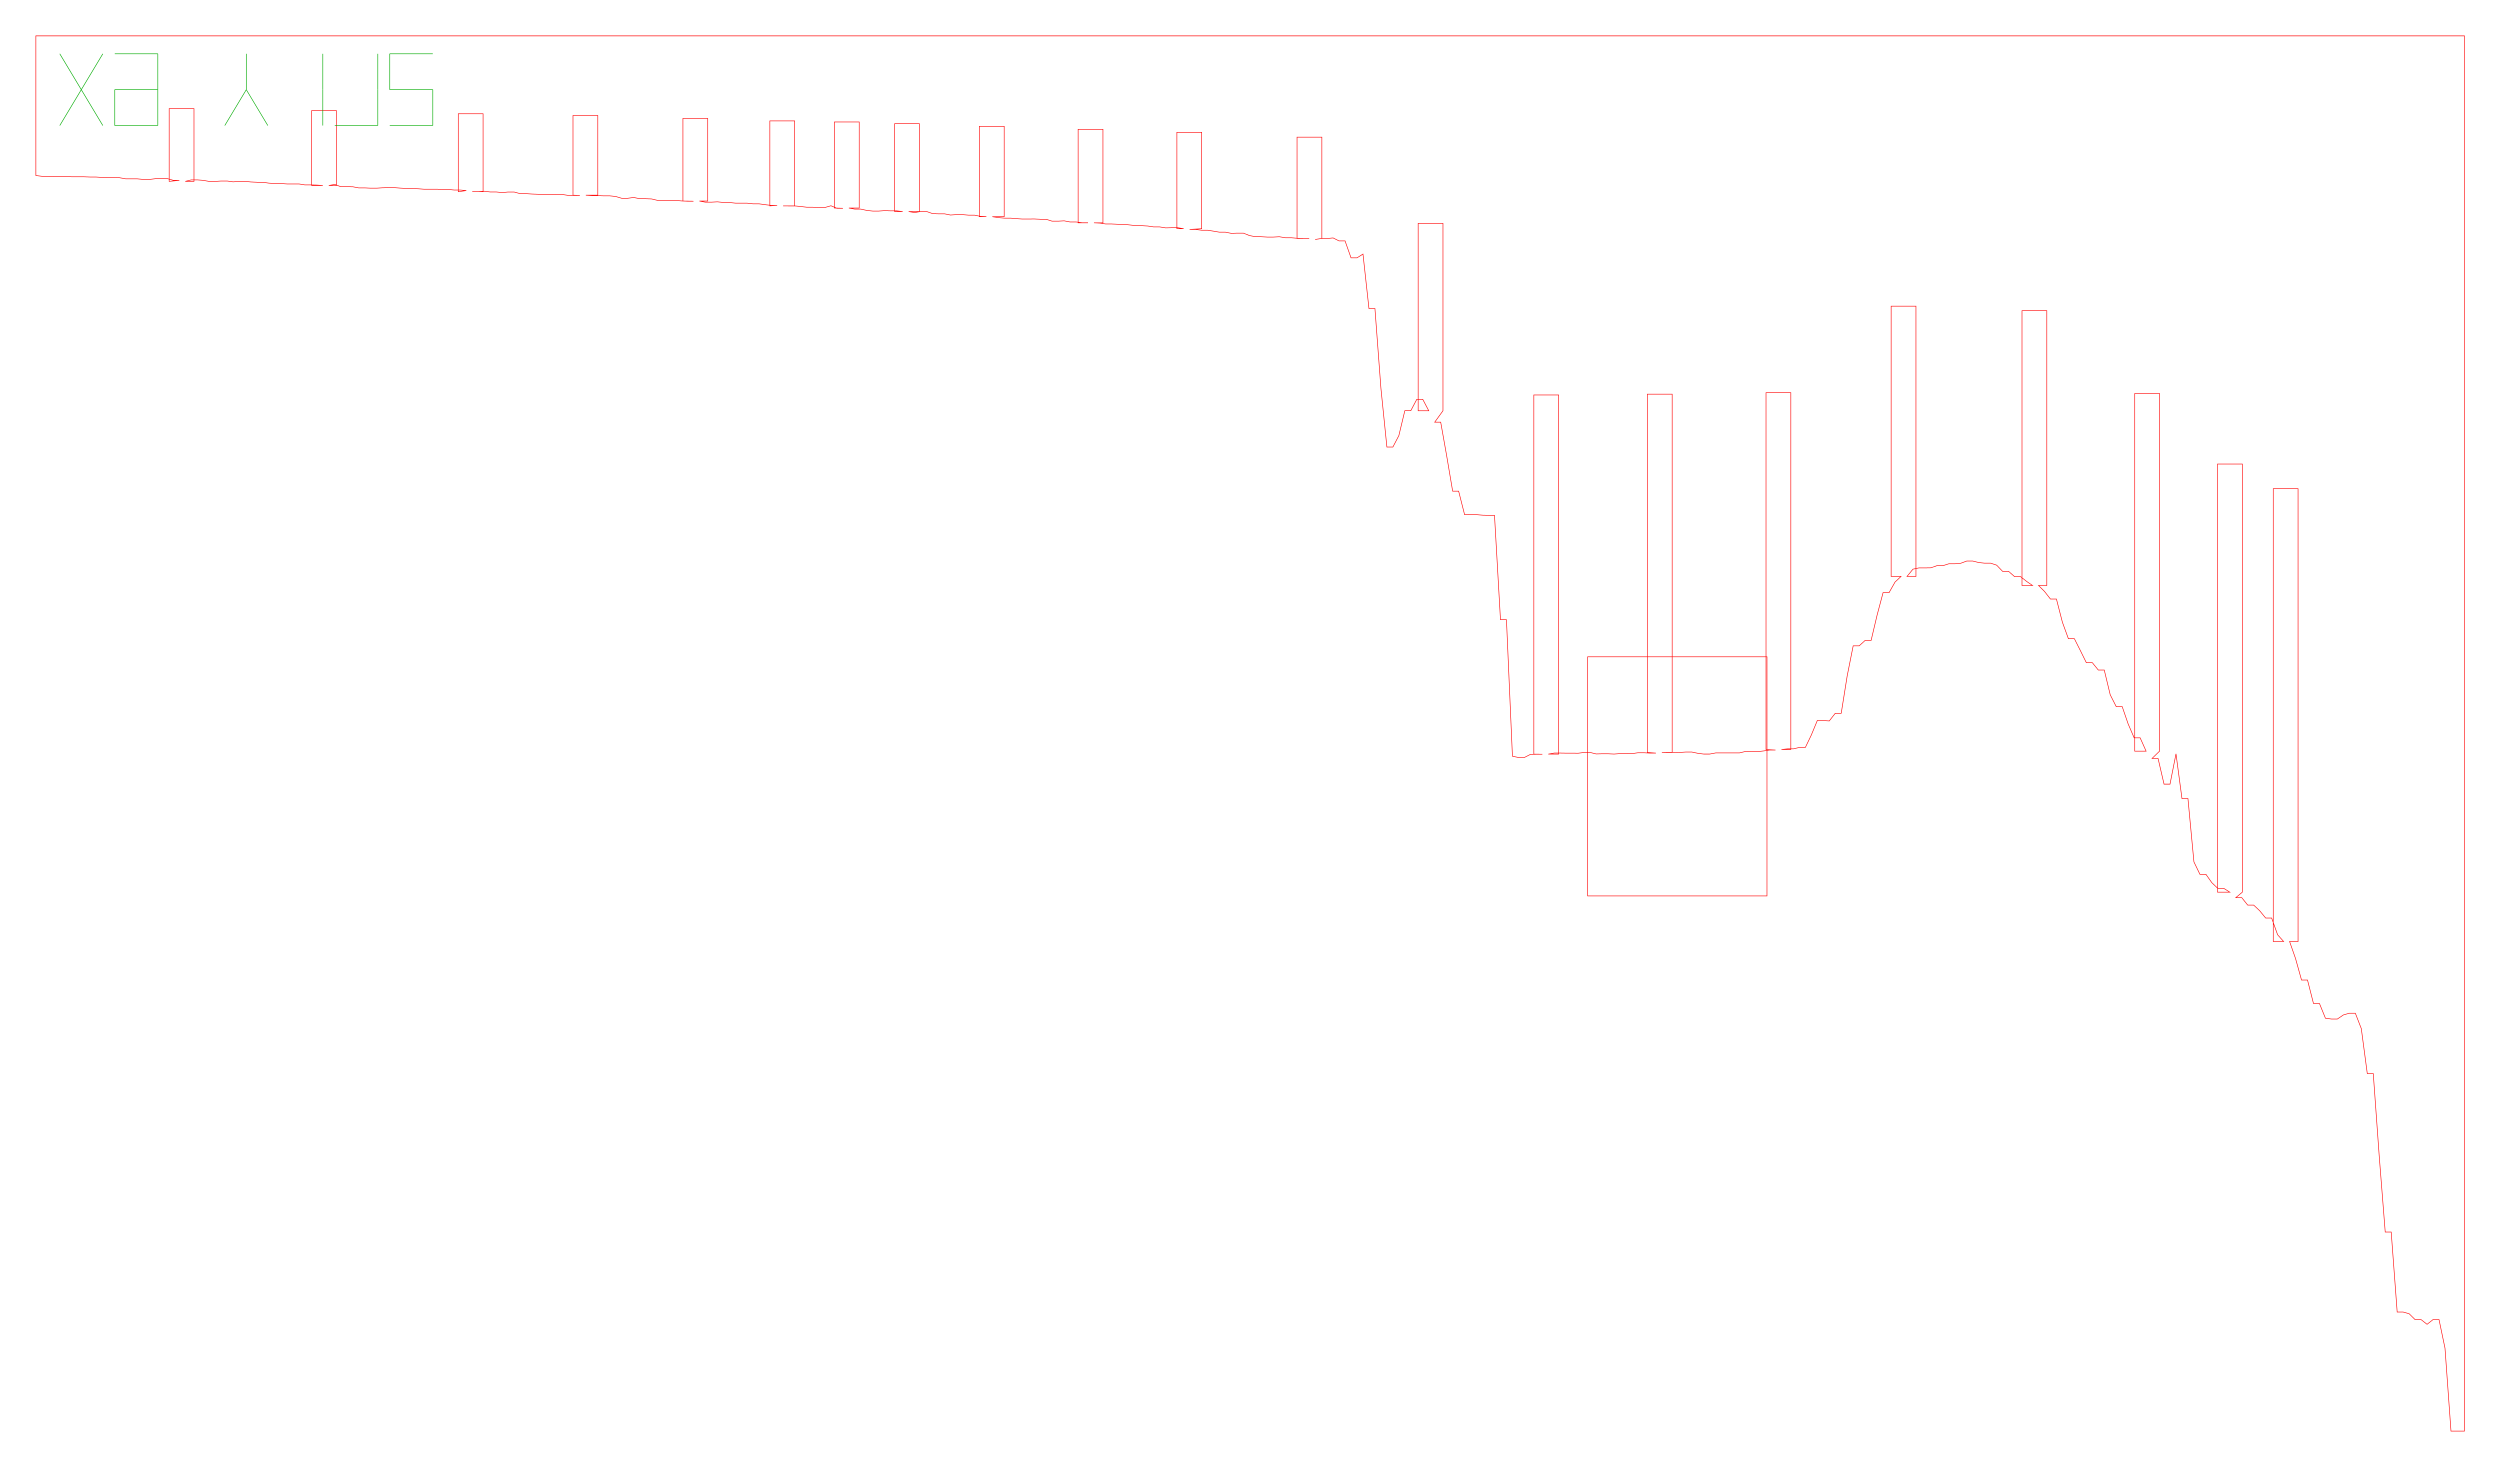
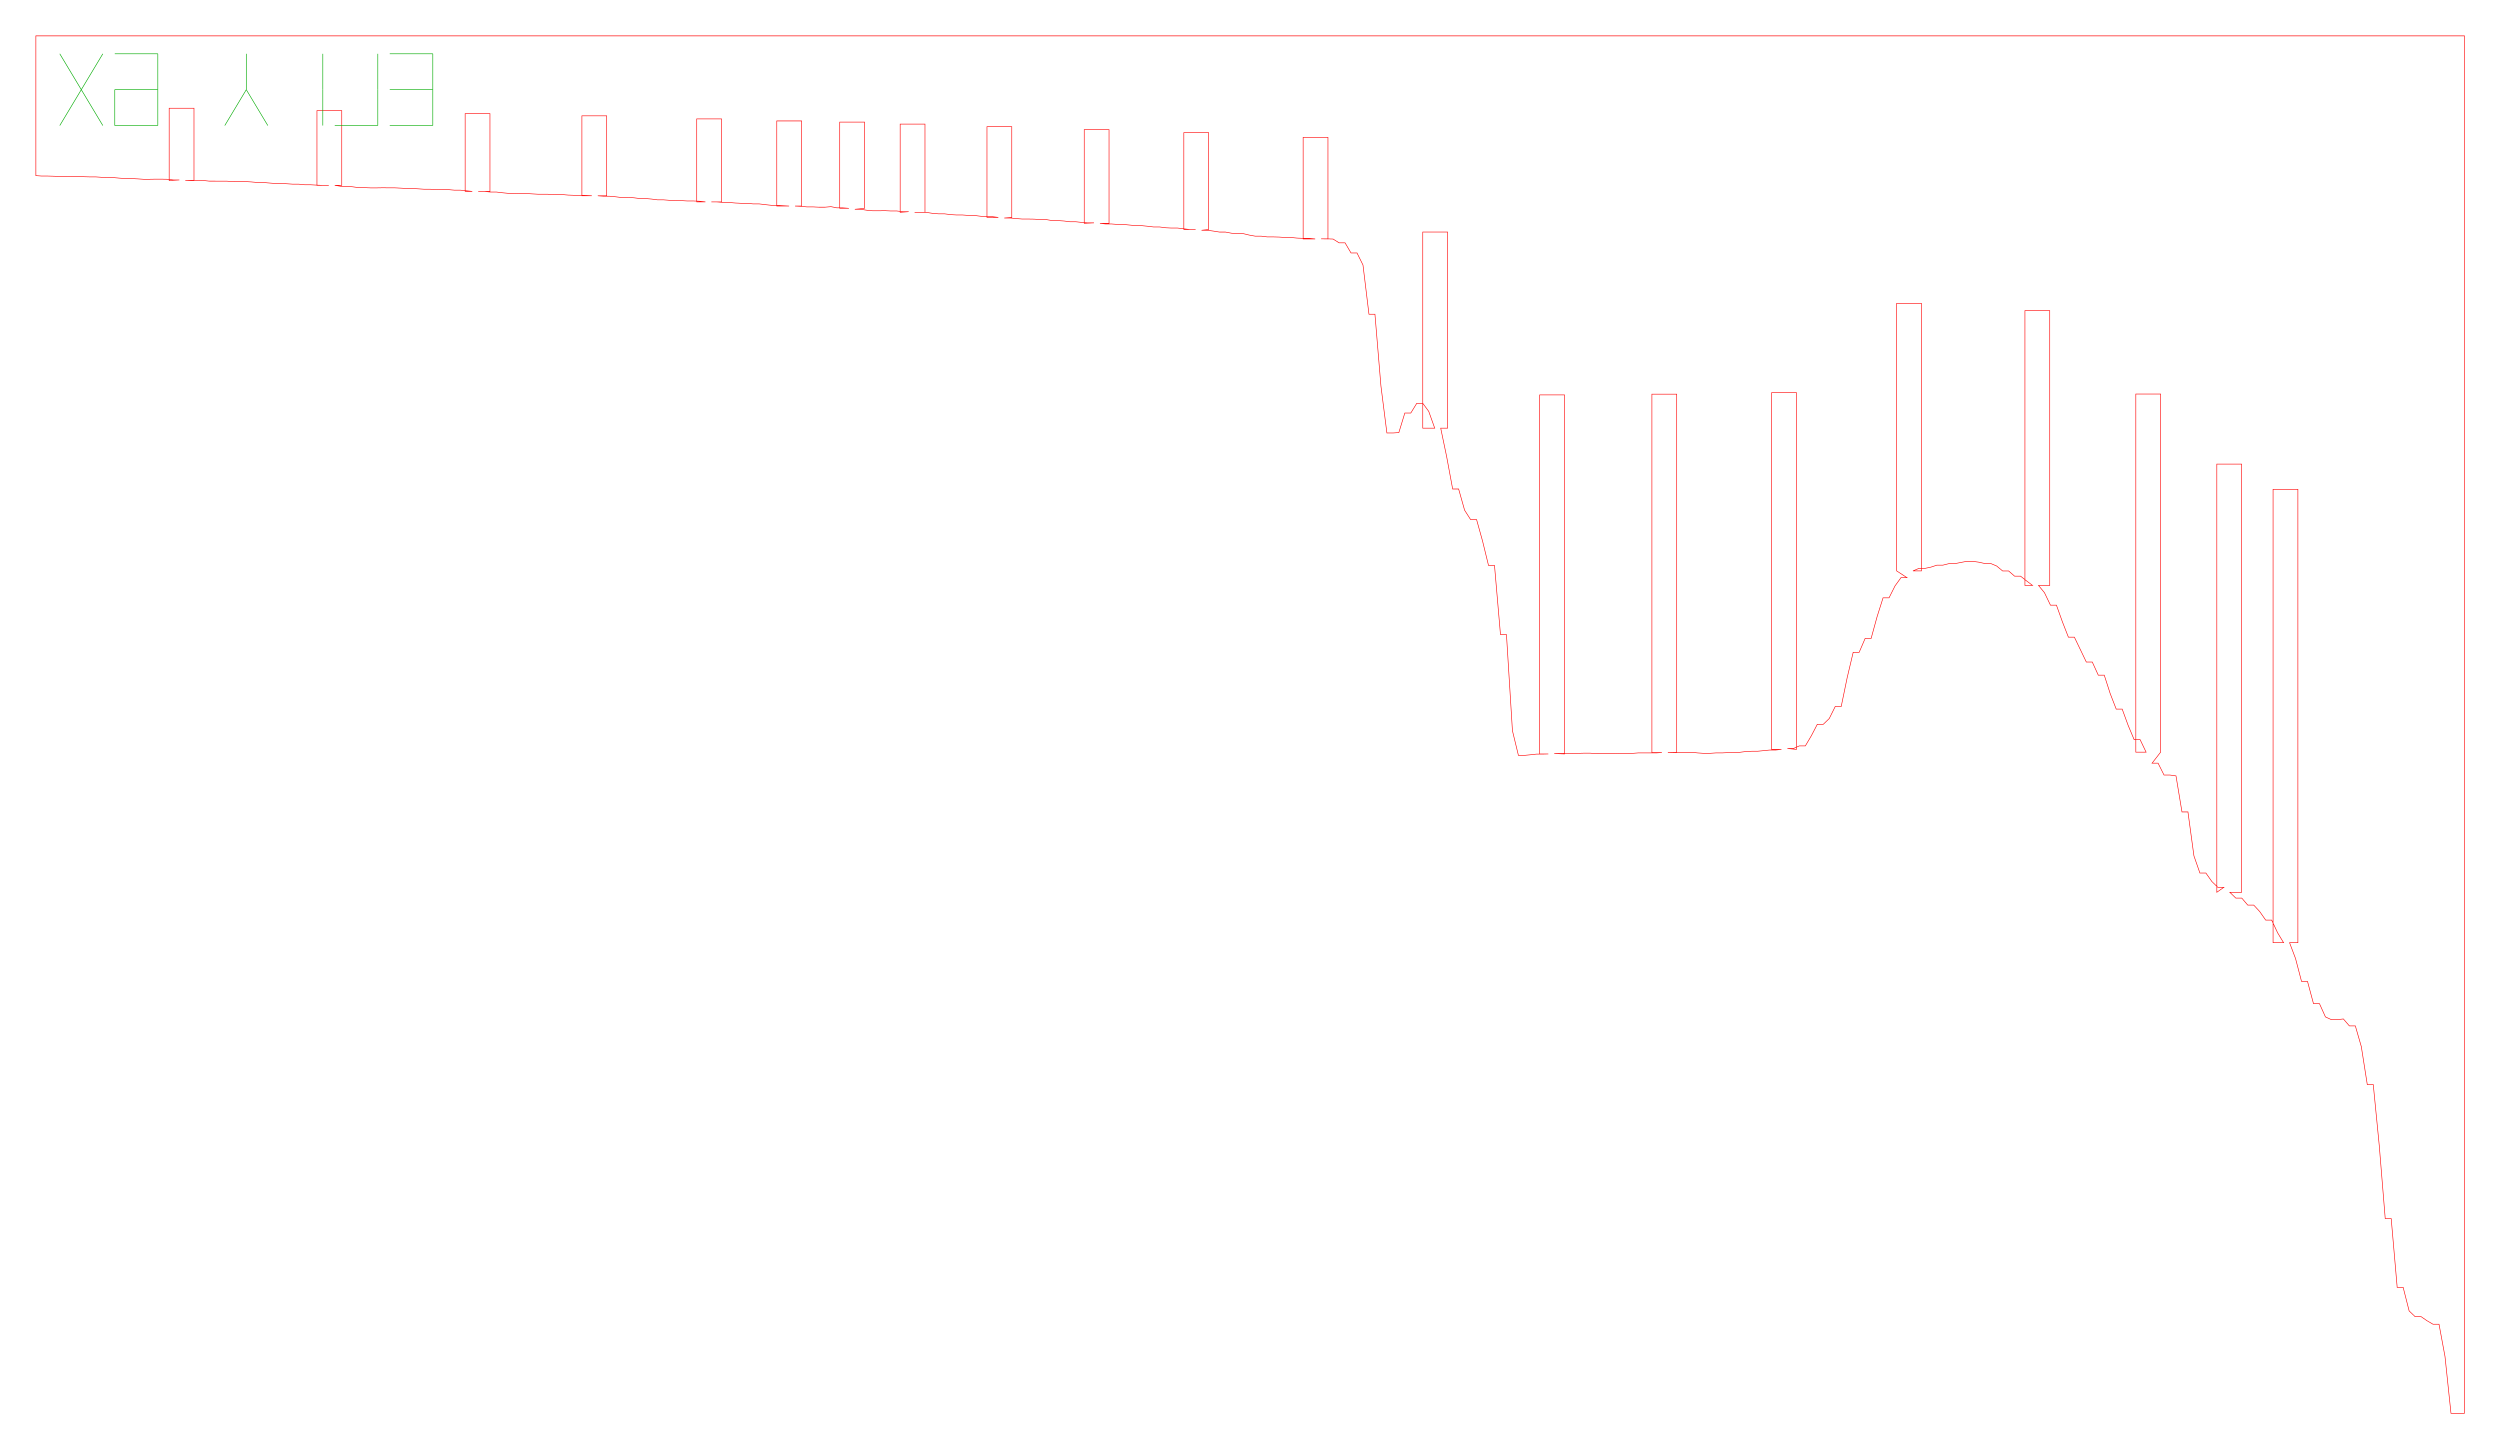
- <svg xmlns="http://www.w3.org/2000/svg" width="418.2mm" height="245.4mm" viewBox="0 0 418.2 245.4">
-   <path d="M 6.00,6.00 L 7.00,6.00 L 8.00,6.00 L 9.00,6.00 L 10.00,6.00 L 11.00,6.00 L 12.00,6.00 L 13.00,6.00 L 14.00,6.00 L 15.00,6.00 L 16.00,6.00 L 17.00,6.00 L 18.00,6.00 L 19.00,6.00 L 20.00,6.00 L 21.00,6.00 L 22.00,6.00 L 23.00,6.00 L 24.00,6.00 L 25.00,6.00 L 26.00,6.00 L 27.00,6.00 L 28.00,6.00 L 29.00,6.00 L 30.00,6.00 L 31.00,6.00 L 32.00,6.00 L 33.00,6.00 L 34.00,6.00 L 35.00,6.00 L 36.00,6.00 L 37.00,6.00 L 38.00,6.00 L 39.00,6.00 L 40.00,6.00 L 41.00,6.00 L 42.00,6.00 L 43.00,6.00 L 44.00,6.00 L 45.00,6.00 L 46.00,6.00 L 47.00,6.00 L 48.00,6.00 L 49.00,6.00 L 50.00,6.00 L 51.00,6.00 L 52.00,6.00 L 53.00,6.00 L 54.00,6.00 L 55.00,6.00 L 56.00,6.00 L 57.00,6.00 L 58.00,6.00 L 59.00,6.00 L 60.00,6.00 L 61.00,6.00 L 62.00,6.00 L 63.00,6.00 L 64.00,6.00 L 65.00,6.00 L 66.00,6.00 L 67.00,6.00 L 68.00,6.00 L 69.00,6.00 L 70.00,6.00 L 71.00,6.00 L 72.00,6.00 L 73.00,6.00 L 74.00,6.00 L 75.00,6.00 L 76.00,6.00 L 77.00,6.00 L 78.00,6.00 L 79.00,6.00 L 80.00,6.00 L 81.00,6.00 L 82.00,6.00 L 83.00,6.00 L 84.00,6.00 L 85.00,6.00 L 86.00,6.00 L 87.00,6.00 L 88.00,6.00 L 89.00,6.00 L 90.00,6.00 L 91.00,6.00 L 92.00,6.00 L 93.00,6.00 L 94.00,6.00 L 95.00,6.00 L 96.00,6.00 L 97.00,6.00 L 98.00,6.00 L 99.00,6.00 L 100.00,6.00 L 101.00,6.00 L 102.00,6.00 L 103.00,6.00 L 104.00,6.00 L 105.00,6.00 L 106.00,6.00 L 107.00,6.00 L 108.00,6.00 L 109.00,6.00 L 110.00,6.00 L 111.00,6.00 L 112.00,6.00 L 113.00,6.00 L 114.00,6.00 L 115.00,6.00 L 116.00,6.00 L 117.00,6.00 L 118.00,6.00 L 119.00,6.00 L 120.00,6.00 L 121.00,6.00 L 122.00,6.00 L 123.00,6.00 L 124.00,6.00 L 125.00,6.00 L 126.00,6.00 L 127.00,6.00 L 128.00,6.00 L 129.00,6.00 L 130.00,6.00 L 131.00,6.00 L 132.00,6.00 L 133.00,6.00 L 134.00,6.00 L 135.00,6.00 L 136.00,6.00 L 137.00,6.00 L 138.00,6.00 L 139.00,6.00 L 140.00,6.00 L 141.00,6.00 L 142.00,6.00 L 143.00,6.00 L 144.00,6.00 L 145.00,6.00 L 146.00,6.00 L 147.00,6.00 L 148.00,6.00 L 149.00,6.00 L 150.00,6.00 L 151.00,6.00 L 152.00,6.00 L 153.00,6.00 L 154.00,6.00 L 155.00,6.00 L 156.00,6.00 L 157.00,6.00 L 158.00,6.00 L 159.00,6.00 L 160.00,6.00 L 161.00,6.00 L 162.00,6.00 L 163.00,6.00 L 164.00,6.00 L 165.00,6.00 L 166.00,6.00 L 167.00,6.00 L 168.00,6.00 L 169.00,6.00 L 170.00,6.00 L 171.00,6.00 L 172.00,6.00 L 173.00,6.00 L 174.00,6.00 L 175.00,6.00 L 176.00,6.00 L 177.00,6.00 L 178.00,6.00 L 179.00,6.00 L 180.00,6.00 L 181.00,6.00 L 182.00,6.00 L 183.00,6.00 L 184.00,6.00 L 185.00,6.00 L 186.00,6.00 L 187.00,6.00 L 188.00,6.00 L 189.00,6.00 L 190.00,6.00 L 191.00,6.00 L 192.00,6.00 L 193.00,6.00 L 194.00,6.00 L 195.00,6.00 L 196.00,6.00 L 197.00,6.00 L 198.00,6.00 L 199.00,6.00 L 200.00,6.00 L 201.00,6.00 L 202.00,6.00 L 203.00,6.00 L 204.00,6.00 L 205.00,6.00 L 206.00,6.00 L 207.00,6.00 L 208.00,6.00 L 209.00,6.00 L 210.00,6.00 L 211.00,6.00 L 212.00,6.00 L 213.00,6.00 L 214.00,6.00 L 215.00,6.00 L 216.00,6.00 L 217.00,6.00 L 218.00,6.00 L 219.00,6.00 L 220.00,6.00 L 221.00,6.00 L 222.00,6.00 L 223.00,6.00 L 224.00,6.00 L 225.00,6.00 L 226.00,6.00 L 227.00,6.00 L 228.00,6.00 L 229.00,6.00 L 230.00,6.00 L 231.00,6.00 L 232.00,6.00 L 233.00,6.00 L 234.00,6.00 L 235.00,6.00 L 236.00,6.00 L 237.00,6.00 L 238.00,6.00 L 239.00,6.00 L 240.00,6.00 L 241.00,6.00 L 242.00,6.00 L 243.00,6.00 L 244.00,6.00 L 245.00,6.00 L 246.00,6.00 L 247.00,6.00 L 248.00,6.00 L 249.00,6.00 L 250.00,6.00 L 251.00,6.00 L 252.00,6.00 L 253.00,6.00 L 254.00,6.00 L 255.00,6.00 L 256.00,6.00 L 257.00,6.00 L 258.00,6.00 L 259.00,6.00 L 260.00,6.00 L 261.00,6.00 L 262.00,6.00 L 263.00,6.00 L 264.00,6.00 L 265.00,6.00 L 266.00,6.00 L 267.00,6.00 L 268.00,6.00 L 269.00,6.00 L 270.00,6.00 L 271.00,6.00 L 272.00,6.00 L 273.00,6.00 L 274.00,6.00 L 275.00,6.00 L 276.00,6.00 L 277.00,6.00 L 278.00,6.00 L 279.00,6.00 L 280.00,6.00 L 281.00,6.00 L 282.00,6.00 L 283.00,6.00 L 284.00,6.00 L 285.00,6.00 L 286.00,6.00 L 287.00,6.00 L 288.00,6.00 L 289.00,6.00 L 290.00,6.00 L 291.00,6.00 L 292.00,6.00 L 293.00,6.00 L 294.00,6.00 L 295.00,6.00 L 296.00,6.00 L 297.00,6.00 L 298.00,6.00 L 299.00,6.00 L 300.00,6.00 L 301.00,6.00 L 302.00,6.00 L 303.00,6.00 L 304.00,6.00 L 305.00,6.00 L 306.00,6.00 L 307.00,6.00 L 308.00,6.00 L 309.00,6.00 L 310.00,6.00 L 311.00,6.00 L 312.00,6.00 L 313.00,6.00 L 314.00,6.00 L 315.00,6.00 L 316.00,6.00 L 317.00,6.00 L 318.00,6.00 L 319.00,6.00 L 320.00,6.00 L 321.00,6.00 L 322.00,6.00 L 323.00,6.00 L 324.00,6.00 L 325.00,6.00 L 326.00,6.00 L 327.00,6.00 L 328.00,6.00 L 329.00,6.00 L 330.00,6.00 L 331.00,6.00 L 332.00,6.00 L 333.00,6.00 L 334.00,6.00 L 335.00,6.00 L 336.00,6.00 L 337.00,6.00 L 338.00,6.00 L 339.00,6.00 L 340.00,6.00 L 341.00,6.00 L 342.00,6.00 L 343.00,6.00 L 344.00,6.00 L 345.00,6.00 L 346.00,6.00 L 347.00,6.00 L 348.00,6.00 L 349.00,6.00 L 350.00,6.00 L 351.00,6.00 L 352.00,6.00 L 353.00,6.00 L 354.00,6.00 L 355.00,6.00 L 356.00,6.00 L 357.00,6.00 L 358.00,6.00 L 359.00,6.00 L 360.00,6.00 L 361.00,6.00 L 362.00,6.00 L 363.00,6.00 L 364.00,6.00 L 365.00,6.00 L 366.00,6.00 L 367.00,6.00 L 368.00,6.00 L 369.00,6.00 L 370.00,6.00 L 371.00,6.00 L 372.00,6.00 L 373.00,6.00 L 374.00,6.00 L 375.00,6.00 L 376.00,6.00 L 377.00,6.00 L 378.00,6.00 L 379.00,6.00 L 380.00,6.00 L 381.00,6.00 L 382.00,6.00 L 383.00,6.00 L 384.00,6.00 L 385.00,6.00 L 386.00,6.00 L 387.00,6.00 L 388.00,6.00 L 389.00,6.00 L 390.00,6.00 L 391.00,6.00 L 392.00,6.00 L 393.00,6.00 L 394.00,6.00 L 395.00,6.00 L 396.00,6.00 L 397.00,6.00 L 398.00,6.00 L 399.00,6.00 L 400.00,6.00 L 401.00,6.00 L 402.00,6.00 L 403.00,6.00 L 404.00,6.00 L 405.00,6.00 L 406.00,6.00 L 407.00,6.00 L 408.00,6.00 L 409.00,6.00 L 410.00,6.00 L 411.00,6.00 L 412.00,6.00 L 412.25,6.00 L 412.25,239.39 L 412.00,239.39 L 411.00,239.39 L 410.00,239.39 L 409.00,225.53 L 408.00,220.74 L 407.00,220.74 L 406.00,221.53 L 405.00,220.75 L 404.00,220.75 L 403.00,219.76 L 402.00,219.48 L 401.00,219.48 L 400.00,206.09 L 399.00,206.09 L 398.00,193.45 L 397.00,179.59 L 396.00,179.59 L 395.00,172.07 L 394.00,169.49 L 393.00,169.49 L 392.00,169.78 L 391.00,170.46 L 390.00,170.46 L 389.00,170.33 L 388.00,167.87 L 387.00,167.87 L 386.00,163.94 L 385.00,163.94 L 384.00,160.35 L 383.00,157.49 L 384.42,157.49 L 384.42,81.75 L 380.27,81.75 L 380.27,157.49 L 382.00,157.49 L 381.00,156.37 L 380.00,153.57 L 379.00,153.57 L 378.00,152.35 L 377.00,151.41 L 376.00,151.41 L 375.00,150.16 L 374.00,150.16 L 375.10,149.24 L 375.10,77.62 L 370.95,77.62 L 370.95,149.24 L 373.00,149.24 L 372.00,148.61 L 371.00,148.61 L 370.00,147.66 L 369.00,146.25 L 368.00,146.25 L 367.00,144.18 L 366.00,133.58 L 365.00,133.58 L 364.00,126.10 L 363.00,131.17 L 362.00,131.17 L 361.00,126.87 L 360.00,126.87 L 361.25,125.65 L 361.25,65.82 L 357.10,65.82 L 357.10,125.65 L 359.00,125.65 L 358.00,123.42 L 357.00,123.42 L 356.00,121.11 L 355.00,118.20 L 354.00,118.20 L 353.00,116.23 L 352.00,112.08 L 351.00,112.08 L 350.00,110.85 L 349.00,110.85 L 348.00,108.82 L 347.00,106.84 L 346.00,106.84 L 345.00,104.09 L 344.00,100.21 L 343.00,100.21 L 342.00,98.93 L 341.00,97.94 L 342.39,97.94 L 342.39,51.97 L 338.24,51.97 L 338.24,97.94 L 340.00,97.94 L 339.00,97.25 L 338.00,96.46 L 337.00,96.46 L 336.00,95.58 L 335.00,95.58 L 334.00,94.54 L 333.00,94.21 L 332.00,94.21 L 331.00,94.10 L 330.00,93.85 L 329.00,93.85 L 328.00,94.22 L 327.00,94.31 L 326.00,94.31 L 325.00,94.63 L 324.00,94.63 L 323.00,94.98 L 322.00,95.00 L 321.00,95.00 L 320.00,95.21 L 319.00,96.43 L 320.50,96.43 L 320.50,51.22 L 316.35,51.22 L 316.35,96.43 L 318.00,96.43 L 317.00,97.37 L 316.00,99.14 L 315.00,99.14 L 314.00,102.90 L 313.00,107.13 L 312.00,107.13 L 311.00,108.04 L 310.00,108.04 L 309.00,113.05 L 308.00,119.32 L 307.00,119.32 L 306.00,120.60 L 305.00,120.53 L 304.00,120.53 L 303.00,122.95 L 302.00,125.03 L 301.00,125.03 L 300.00,125.27 L 299.00,125.27 L 298.00,125.38 L 299.57,125.38 L 299.57,65.69 L 295.42,65.69 L 295.42,125.38 L 297.00,125.47 L 296.00,125.47 L 295.00,125.62 L 294.00,125.74 L 293.00,125.74 L 292.00,125.70 L 291.00,125.94 L 290.00,125.94 L 289.00,125.94 L 288.00,125.95 L 287.00,125.95 L 286.00,126.14 L 285.00,126.14 L 284.00,126.01 L 283.00,125.80 L 282.00,125.80 L 281.00,125.87 L 280.00,125.84 L 279.00,125.84 L 278.00,125.87 L 279.72,125.87 L 279.72,65.94 L 275.57,65.94 L 275.57,125.87 L 277.00,125.98 L 276.00,125.98 L 275.00,125.92 L 274.00,125.92 L 273.00,126.07 L 272.00,126.06 L 271.00,126.06 L 270.00,126.14 L 269.00,126.09 L 268.00,126.09 L 267.00,126.12 L 266.00,125.87 L 265.00,125.87 L 264.00,126.00 L 263.00,125.99 L 262.00,125.99 L 261.00,125.97 L 260.00,125.97 L 259.00,126.15 L 260.73,126.15 L 260.73,66.07 L 256.58,66.07 L 256.58,126.15 L 258.00,126.17 L 257.00,126.17 L 256.00,126.20 L 255.00,126.71 L 254.00,126.71 L 253.00,126.50 L 252.00,103.66 L 251.00,103.66 L 250.00,86.21 L 249.00,86.21 L 248.00,86.18 L 247.00,86.09 L 246.00,86.09 L 245.00,86.10 L 244.00,82.16 L 243.00,82.16 L 242.00,76.25 L 241.00,70.62 L 240.00,70.62 L 241.38,68.71 L 241.38,37.36 L 237.23,37.36 L 237.23,68.71 L 239.00,68.71 L 238.00,66.80 L 237.00,66.80 L 236.00,68.70 L 235.00,68.70 L 234.00,72.87 L 233.00,74.78 L 232.00,74.78 L 231.00,64.95 L 230.00,51.62 L 229.00,51.62 L 228.00,42.50 L 227.00,43.13 L 226.00,43.13 L 225.00,40.30 L 224.00,40.30 L 223.00,39.80 L 222.00,39.90 L 221.00,39.90 L 220.00,40.06 L 221.12,39.88 L 221.12,22.94 L 216.97,22.94 L 216.97,39.88 L 219.00,39.88 L 218.00,39.88 L 217.00,39.86 L 216.00,39.77 L 215.00,39.77 L 214.00,39.60 L 213.00,39.66 L 212.00,39.66 L 211.00,39.60 L 210.00,39.60 L 209.00,39.40 L 208.00,39.00 L 207.00,39.00 L 206.00,39.04 L 205.00,38.84 L 204.00,38.84 L 203.00,38.67 L 202.00,38.51 L 201.00,38.51 L 200.00,38.38 L 199.00,38.38 L 201.02,38.26 L 201.02,22.13 L 196.87,22.13 L 196.87,38.26 L 198.00,38.26 L 197.00,38.09 L 196.00,38.09 L 195.00,38.12 L 194.00,37.96 L 193.00,37.96 L 192.00,37.81 L 191.00,37.75 L 190.00,37.75 L 189.00,37.63 L 188.00,37.52 L 187.00,37.52 L 186.00,37.47 L 185.00,37.47 L 184.00,37.32 L 183.00,37.27 L 184.50,37.27 L 184.50,21.63 L 180.35,21.63 L 180.35,37.27 L 182.00,37.27 L 181.00,37.26 L 180.00,37.13 L 179.00,37.13 L 178.00,36.94 L 177.00,37.00 L 176.00,37.00 L 175.00,36.68 L 174.00,36.68 L 173.00,36.63 L 172.00,36.64 L 171.00,36.64 L 170.00,36.57 L 169.00,36.49 L 168.00,36.49 L 167.00,36.40 L 166.00,36.25 L 167.98,36.25 L 167.98,21.13 L 163.83,21.13 L 163.83,36.25 L 165.00,36.25 L 164.00,36.19 L 163.00,35.99 L 162.00,35.99 L 161.00,35.90 L 160.00,35.90 L 159.00,35.97 L 158.00,35.77 L 157.00,35.77 L 156.00,35.73 L 155.00,35.38 L 154.00,35.38 L 153.00,35.56 L 152.00,35.39 L 153.80,35.39 L 153.80,20.69 L 149.65,20.69 L 149.65,35.39 L 151.00,35.39 L 150.00,35.27 L 149.00,35.27 L 148.00,35.23 L 147.00,35.31 L 146.00,35.31 L 145.00,35.20 L 144.00,34.98 L 143.00,34.98 L 142.00,34.80 L 143.73,34.80 L 143.73,20.40 L 139.58,20.40 L 139.58,34.80 L 141.00,34.84 L 140.00,34.84 L 139.00,34.42 L 138.00,34.71 L 137.00,34.71 L 136.00,34.67 L 135.00,34.67 L 134.00,34.55 L 133.00,34.45 L 132.00,34.45 L 131.00,34.44 L 132.93,34.44 L 132.93,20.22 L 128.78,20.22 L 128.78,34.44 L 130.00,34.36 L 129.00,34.36 L 128.00,34.24 L 127.00,34.10 L 126.00,34.10 L 125.00,33.99 L 124.00,33.99 L 123.00,33.98 L 122.00,33.87 L 121.00,33.87 L 120.00,33.76 L 119.00,33.82 L 118.00,33.82 L 117.00,33.63 L 118.39,33.63 L 118.39,19.81 L 114.24,19.81 L 114.24,33.63 L 116.00,33.66 L 115.00,33.66 L 114.00,33.61 L 113.00,33.52 L 112.00,33.52 L 111.00,33.52 L 110.00,33.52 L 109.00,33.28 L 108.00,33.24 L 107.00,33.24 L 106.00,33.03 L 105.00,33.17 L 104.00,33.17 L 103.00,32.87 L 102.00,32.76 L 101.00,32.76 L 100.00,32.72 L 99.00,32.72 L 98.00,32.65 L 100.00,32.65 L 100.00,19.32 L 95.85,19.32 L 95.85,32.65 L 97.00,32.69 L 96.00,32.69 L 95.00,32.68 L 94.00,32.52 L 93.00,32.52 L 92.00,32.50 L 91.00,32.50 L 90.00,32.50 L 89.00,32.46 L 88.00,32.39 L 87.00,32.39 L 86.00,32.12 L 85.00,32.12 L 84.00,32.22 L 83.00,32.11 L 82.00,32.11 L 81.00,31.99 L 80.00,32.07 L 79.00,32.07 L 80.81,32.07 L 80.81,19.03 L 76.66,19.03 L 76.66,32.07 L 78.00,31.88 L 77.00,31.79 L 76.00,31.79 L 75.00,31.69 L 74.00,31.69 L 73.00,31.65 L 72.00,31.66 L 71.00,31.66 L 70.00,31.58 L 69.00,31.53 L 68.00,31.53 L 67.00,31.47 L 66.00,31.39 L 65.00,31.39 L 64.00,31.41 L 63.00,31.48 L 62.00,31.48 L 61.00,31.43 L 60.00,31.43 L 59.00,31.24 L 58.00,31.23 L 57.00,31.23 L 56.00,30.85 L 55.00,31.03 L 56.28,31.03 L 56.28,18.51 L 52.13,18.51 L 52.13,31.03 L 54.00,31.03 L 53.00,30.96 L 52.00,30.93 L 51.00,30.93 L 50.00,30.77 L 49.00,30.77 L 48.00,30.77 L 47.00,30.70 L 46.00,30.70 L 45.00,30.64 L 44.00,30.49 L 43.00,30.49 L 42.00,30.44 L 41.00,30.34 L 40.00,30.34 L 39.00,30.42 L 38.00,30.28 L 37.00,30.28 L 36.00,30.35 L 35.00,30.35 L 34.00,30.17 L 33.00,30.09 L 32.00,30.09 L 31.00,30.34 L 32.45,30.34 L 32.45,18.17 L 28.30,18.17 L 28.30,30.34 L 30.00,30.17 L 29.00,30.17 L 28.00,29.88 L 27.00,29.89 L 26.00,29.89 L 25.00,30.02 L 24.00,30.02 L 23.00,29.92 L 22.00,29.91 L 21.00,29.91 L 20.00,29.73 L 19.00,29.70 L 18.00,29.70 L 17.00,29.68 L 16.00,29.61 L 15.00,29.61 L 14.00,29.57 L 13.00,29.57 L 12.00,29.57 L 11.00,29.51 L 10.00,29.51 L 9.00,29.51 L 8.00,29.49 L 7.00,29.49 L 6.00,29.36 L 6.00,6.00 Z" fill="none" stroke="#f00" stroke-width="0.1" />
-   <path d="M 265.58,109.87 L 295.58,109.87 L 295.58,149.87 L 265.58,149.87 L 265.58,109.87 Z" fill="none" stroke="#f00" stroke-width="0.1" />
+ <svg xmlns="http://www.w3.org/2000/svg" width="418.2mm" height="242.4mm" viewBox="0 0 418.2 242.4">
+   <path d="M 6.00,6.00 L 7.00,6.00 L 8.00,6.00 L 9.00,6.00 L 10.00,6.00 L 11.00,6.00 L 12.00,6.00 L 13.00,6.00 L 14.00,6.00 L 15.00,6.00 L 16.00,6.00 L 17.00,6.00 L 18.00,6.00 L 19.00,6.00 L 20.00,6.00 L 21.00,6.00 L 22.00,6.00 L 23.00,6.00 L 24.00,6.00 L 25.00,6.00 L 26.00,6.00 L 27.00,6.00 L 28.00,6.00 L 29.00,6.00 L 30.00,6.00 L 31.00,6.00 L 32.00,6.00 L 33.00,6.00 L 34.00,6.00 L 35.00,6.00 L 36.00,6.00 L 37.00,6.00 L 38.00,6.00 L 39.00,6.00 L 40.00,6.00 L 41.00,6.00 L 42.00,6.00 L 43.00,6.00 L 44.00,6.00 L 45.00,6.00 L 46.00,6.00 L 47.00,6.00 L 48.00,6.00 L 49.00,6.00 L 50.00,6.00 L 51.00,6.00 L 52.00,6.00 L 53.00,6.00 L 54.00,6.00 L 55.00,6.00 L 56.00,6.00 L 57.00,6.00 L 58.00,6.00 L 59.00,6.00 L 60.00,6.00 L 61.00,6.00 L 62.00,6.00 L 63.00,6.00 L 64.00,6.00 L 65.00,6.00 L 66.00,6.00 L 67.00,6.00 L 68.00,6.00 L 69.00,6.00 L 70.00,6.00 L 71.00,6.00 L 72.00,6.00 L 73.00,6.00 L 74.00,6.00 L 75.00,6.00 L 76.00,6.00 L 77.00,6.00 L 78.00,6.00 L 79.00,6.00 L 80.00,6.00 L 81.00,6.00 L 82.00,6.00 L 83.00,6.00 L 84.00,6.00 L 85.00,6.00 L 86.00,6.00 L 87.00,6.00 L 88.00,6.00 L 89.00,6.00 L 90.00,6.00 L 91.00,6.00 L 92.00,6.00 L 93.00,6.00 L 94.00,6.00 L 95.00,6.00 L 96.00,6.00 L 97.00,6.00 L 98.00,6.00 L 99.00,6.00 L 100.00,6.00 L 101.00,6.00 L 102.00,6.00 L 103.00,6.00 L 104.00,6.00 L 105.00,6.00 L 106.00,6.00 L 107.00,6.00 L 108.00,6.00 L 109.00,6.00 L 110.00,6.00 L 111.00,6.00 L 112.00,6.00 L 113.00,6.00 L 114.00,6.00 L 115.00,6.00 L 116.00,6.00 L 117.00,6.00 L 118.00,6.00 L 119.00,6.00 L 120.00,6.00 L 121.00,6.00 L 122.00,6.00 L 123.00,6.00 L 124.00,6.00 L 125.00,6.00 L 126.00,6.00 L 127.00,6.00 L 128.00,6.00 L 129.00,6.00 L 130.00,6.00 L 131.00,6.00 L 132.00,6.00 L 133.00,6.00 L 134.00,6.00 L 135.00,6.00 L 136.00,6.00 L 137.00,6.00 L 138.00,6.00 L 139.00,6.00 L 140.00,6.00 L 141.00,6.00 L 142.00,6.00 L 143.00,6.00 L 144.00,6.00 L 145.00,6.00 L 146.00,6.00 L 147.00,6.00 L 148.00,6.00 L 149.00,6.00 L 150.00,6.00 L 151.00,6.00 L 152.00,6.00 L 153.00,6.00 L 154.00,6.00 L 155.00,6.00 L 156.00,6.00 L 157.00,6.00 L 158.00,6.00 L 159.00,6.00 L 160.00,6.00 L 161.00,6.00 L 162.00,6.00 L 163.00,6.00 L 164.00,6.00 L 165.00,6.00 L 166.00,6.00 L 167.00,6.00 L 168.00,6.00 L 169.00,6.00 L 170.00,6.00 L 171.00,6.00 L 172.00,6.00 L 173.00,6.00 L 174.00,6.00 L 175.00,6.00 L 176.00,6.00 L 177.00,6.00 L 178.00,6.00 L 179.00,6.00 L 180.00,6.00 L 181.00,6.00 L 182.00,6.00 L 183.00,6.00 L 184.00,6.00 L 185.00,6.00 L 186.00,6.00 L 187.00,6.00 L 188.00,6.00 L 189.00,6.00 L 190.00,6.00 L 191.00,6.00 L 192.00,6.00 L 193.00,6.00 L 194.00,6.00 L 195.00,6.00 L 196.00,6.00 L 197.00,6.00 L 198.00,6.00 L 199.00,6.00 L 200.00,6.00 L 201.00,6.00 L 202.00,6.00 L 203.00,6.00 L 204.00,6.00 L 205.00,6.00 L 206.00,6.00 L 207.00,6.00 L 208.00,6.00 L 209.00,6.00 L 210.00,6.00 L 211.00,6.00 L 212.00,6.00 L 213.00,6.00 L 214.00,6.00 L 215.00,6.00 L 216.00,6.00 L 217.00,6.00 L 218.00,6.00 L 219.00,6.00 L 220.00,6.00 L 221.00,6.00 L 222.00,6.00 L 223.00,6.00 L 224.00,6.00 L 225.00,6.00 L 226.00,6.00 L 227.00,6.00 L 228.00,6.00 L 229.00,6.00 L 230.00,6.00 L 231.00,6.00 L 232.00,6.00 L 233.00,6.00 L 234.00,6.00 L 235.00,6.00 L 236.00,6.00 L 237.00,6.00 L 238.00,6.00 L 239.00,6.00 L 240.00,6.00 L 241.00,6.00 L 242.00,6.00 L 243.00,6.00 L 244.00,6.00 L 245.00,6.00 L 246.00,6.00 L 247.00,6.00 L 248.00,6.00 L 249.00,6.00 L 250.00,6.00 L 251.00,6.00 L 252.00,6.00 L 253.00,6.00 L 254.00,6.00 L 255.00,6.00 L 256.00,6.00 L 257.00,6.00 L 258.00,6.00 L 259.00,6.00 L 260.00,6.00 L 261.00,6.00 L 262.00,6.00 L 263.00,6.00 L 264.00,6.00 L 265.00,6.00 L 266.00,6.00 L 267.00,6.00 L 268.00,6.00 L 269.00,6.00 L 270.00,6.00 L 271.00,6.00 L 272.00,6.00 L 273.00,6.00 L 274.00,6.00 L 275.00,6.00 L 276.00,6.00 L 277.00,6.00 L 278.00,6.00 L 279.00,6.00 L 280.00,6.00 L 281.00,6.00 L 282.00,6.00 L 283.00,6.00 L 284.00,6.00 L 285.00,6.00 L 286.00,6.00 L 287.00,6.00 L 288.00,6.00 L 289.00,6.00 L 290.00,6.00 L 291.00,6.00 L 292.00,6.00 L 293.00,6.00 L 294.00,6.00 L 295.00,6.00 L 296.00,6.00 L 297.00,6.00 L 298.00,6.00 L 299.00,6.00 L 300.00,6.00 L 301.00,6.00 L 302.00,6.00 L 303.00,6.00 L 304.00,6.00 L 305.00,6.00 L 306.00,6.00 L 307.00,6.00 L 308.00,6.00 L 309.00,6.00 L 310.00,6.00 L 311.00,6.00 L 312.00,6.00 L 313.00,6.00 L 314.00,6.00 L 315.00,6.00 L 316.00,6.00 L 317.00,6.00 L 318.00,6.00 L 319.00,6.00 L 320.00,6.00 L 321.00,6.00 L 322.00,6.00 L 323.00,6.00 L 324.00,6.00 L 325.00,6.00 L 326.00,6.00 L 327.00,6.00 L 328.00,6.00 L 329.00,6.00 L 330.00,6.00 L 331.00,6.00 L 332.00,6.00 L 333.00,6.00 L 334.00,6.00 L 335.00,6.00 L 336.00,6.00 L 337.00,6.00 L 338.00,6.00 L 339.00,6.00 L 340.00,6.00 L 341.00,6.00 L 342.00,6.00 L 343.00,6.00 L 344.00,6.00 L 345.00,6.00 L 346.00,6.00 L 347.00,6.00 L 348.00,6.00 L 349.00,6.00 L 350.00,6.00 L 351.00,6.00 L 352.00,6.00 L 353.00,6.00 L 354.00,6.00 L 355.00,6.00 L 356.00,6.00 L 357.00,6.00 L 358.00,6.00 L 359.00,6.00 L 360.00,6.00 L 361.00,6.00 L 362.00,6.00 L 363.00,6.00 L 364.00,6.00 L 365.00,6.00 L 366.00,6.00 L 367.00,6.00 L 368.00,6.00 L 369.00,6.00 L 370.00,6.00 L 371.00,6.00 L 372.00,6.00 L 373.00,6.00 L 374.00,6.00 L 375.00,6.00 L 376.00,6.00 L 377.00,6.00 L 378.00,6.00 L 379.00,6.00 L 380.00,6.00 L 381.00,6.00 L 382.00,6.00 L 383.00,6.00 L 384.00,6.00 L 385.00,6.00 L 386.00,6.00 L 387.00,6.00 L 388.00,6.00 L 389.00,6.00 L 390.00,6.00 L 391.00,6.00 L 392.00,6.00 L 393.00,6.00 L 394.00,6.00 L 395.00,6.00 L 396.00,6.00 L 397.00,6.00 L 398.00,6.00 L 399.00,6.00 L 400.00,6.00 L 401.00,6.00 L 402.00,6.00 L 403.00,6.00 L 404.00,6.00 L 405.00,6.00 L 406.00,6.00 L 407.00,6.00 L 408.00,6.00 L 409.00,6.00 L 410.00,6.00 L 411.00,6.00 L 412.00,6.00 L 412.25,6.00 L 412.25,236.42 L 412.00,236.42 L 411.00,236.42 L 410.00,236.42 L 409.00,226.92 L 408.00,221.52 L 407.00,221.52 L 406.00,220.94 L 405.00,220.25 L 404.00,220.25 L 403.00,219.29 L 402.00,215.35 L 401.00,215.35 L 400.00,203.84 L 399.00,203.84 L 398.00,191.61 L 397.00,181.43 L 396.00,181.43 L 395.00,175.07 L 394.00,171.61 L 393.00,171.61 L 392.00,170.45 L 391.00,170.57 L 390.00,170.57 L 389.00,170.11 L 388.00,167.89 L 387.00,167.89 L 386.00,164.17 L 385.00,164.17 L 384.00,160.35 L 383.00,157.70 L 384.39,157.70 L 384.39,81.85 L 380.24,81.85 L 380.24,157.70 L 382.00,157.70 L 381.00,156.04 L 380.00,153.91 L 379.00,153.91 L 378.00,152.48 L 377.00,151.40 L 376.00,151.40 L 375.00,150.23 L 374.00,150.23 L 373.00,149.26 L 374.98,149.26 L 374.98,77.63 L 370.83,77.63 L 370.83,149.26 L 372.00,148.43 L 371.00,148.43 L 370.00,147.46 L 369.00,146.04 L 368.00,146.04 L 367.00,143.17 L 366.00,135.82 L 365.00,135.82 L 364.00,129.79 L 363.00,129.65 L 362.00,129.65 L 361.00,127.66 L 360.00,127.66 L 361.43,125.82 L 361.43,65.91 L 357.28,65.91 L 357.28,125.82 L 359.00,125.82 L 358.00,123.73 L 357.00,123.73 L 356.00,121.35 L 355.00,118.62 L 354.00,118.62 L 353.00,116.04 L 352.00,112.94 L 351.00,112.94 L 350.00,110.75 L 349.00,110.75 L 348.00,108.66 L 347.00,106.58 L 346.00,106.58 L 345.00,104.02 L 344.00,101.23 L 343.00,101.23 L 342.00,99.15 L 341.00,97.93 L 342.88,97.93 L 342.88,51.96 L 338.73,51.96 L 338.73,97.93 L 340.00,97.93 L 339.00,97.17 L 338.00,96.38 L 337.00,96.38 L 336.00,95.51 L 335.00,95.51 L 334.00,94.68 L 333.00,94.26 L 332.00,94.26 L 331.00,94.04 L 330.00,93.90 L 329.00,93.90 L 328.00,94.09 L 327.00,94.29 L 326.00,94.29 L 325.00,94.54 L 324.00,94.54 L 323.00,94.87 L 322.00,95.08 L 321.00,95.08 L 320.00,95.50 L 321.42,95.50 L 321.42,50.75 L 317.27,50.75 L 317.27,95.50 L 319.00,96.63 L 318.00,96.63 L 317.00,98.01 L 316.00,100.00 L 315.00,100.00 L 314.00,103.16 L 313.00,106.80 L 312.00,106.80 L 311.00,109.12 L 310.00,109.12 L 309.00,113.34 L 308.00,118.18 L 307.00,118.18 L 306.00,120.19 L 305.00,121.16 L 304.00,121.16 L 303.00,123.08 L 302.00,124.77 L 301.00,124.77 L 300.00,125.21 L 299.00,125.21 L 300.51,125.36 L 300.51,65.68 L 296.36,65.68 L 296.36,125.36 L 298.00,125.36 L 297.00,125.47 L 296.00,125.47 L 295.00,125.57 L 294.00,125.67 L 293.00,125.67 L 292.00,125.72 L 291.00,125.85 L 290.00,125.85 L 289.00,125.90 L 288.00,125.95 L 287.00,125.95 L 286.00,126.02 L 285.00,126.02 L 284.00,125.95 L 283.00,125.84 L 282.00,125.84 L 281.00,125.85 L 280.00,125.85 L 279.00,125.85 L 280.48,125.89 L 280.48,65.94 L 276.33,65.94 L 276.33,125.89 L 278.00,125.89 L 277.00,125.95 L 276.00,125.95 L 275.00,125.95 L 274.00,125.95 L 273.00,126.03 L 272.00,126.05 L 271.00,126.05 L 270.00,126.08 L 269.00,126.08 L 268.00,126.08 L 267.00,126.07 L 266.00,125.99 L 265.00,125.99 L 264.00,126.02 L 263.00,126.03 L 262.00,126.03 L 261.00,126.05 L 260.00,126.05 L 261.71,126.12 L 261.71,66.06 L 257.56,66.06 L 257.56,126.12 L 259.00,126.12 L 258.00,126.15 L 257.00,126.15 L 256.00,126.26 L 255.00,126.36 L 254.00,126.36 L 253.00,122.23 L 252.00,106.15 L 251.00,106.15 L 250.00,94.59 L 249.00,94.59 L 248.00,90.50 L 247.00,86.91 L 246.00,86.91 L 245.00,85.35 L 244.00,81.80 L 243.00,81.80 L 242.00,76.41 L 241.00,71.62 L 242.15,71.62 L 242.15,38.81 L 238.00,38.81 L 238.00,71.62 L 240.00,71.62 L 239.00,68.82 L 238.00,67.46 L 237.00,67.46 L 236.00,69.09 L 235.00,69.09 L 234.00,72.36 L 233.00,72.43 L 232.00,72.43 L 231.00,64.55 L 230.00,52.56 L 229.00,52.56 L 228.00,44.33 L 227.00,42.32 L 226.00,42.32 L 225.00,40.62 L 224.00,40.62 L 223.00,39.99 L 222.00,39.95 L 221.00,39.95 L 222.14,39.97 L 222.14,22.98 L 217.99,22.98 L 217.99,39.97 L 220.00,39.97 L 219.00,39.87 L 218.00,39.87 L 217.00,39.83 L 216.00,39.73 L 215.00,39.73 L 214.00,39.66 L 213.00,39.63 L 212.00,39.63 L 211.00,39.51 L 210.00,39.51 L 209.00,39.33 L 208.00,39.09 L 207.00,39.09 L 206.00,39.01 L 205.00,38.82 L 204.00,38.82 L 203.00,38.66 L 202.00,38.52 L 201.00,38.52 L 202.18,38.39 L 202.18,22.19 L 198.03,22.19 L 198.03,38.39 L 200.00,38.39 L 199.00,38.39 L 198.00,38.27 L 197.00,38.15 L 196.00,38.15 L 195.00,38.10 L 194.00,37.97 L 193.00,37.97 L 192.00,37.85 L 191.00,37.75 L 190.00,37.75 L 189.00,37.65 L 188.00,37.55 L 187.00,37.55 L 186.00,37.47 L 185.00,37.47 L 184.00,37.36 L 185.52,37.36 L 185.52,21.68 L 181.37,21.68 L 181.37,37.36 L 183.00,37.28 L 182.00,37.28 L 181.00,37.21 L 180.00,37.10 L 179.00,37.10 L 178.00,36.97 L 177.00,36.90 L 176.00,36.90 L 175.00,36.73 L 174.00,36.73 L 173.00,36.66 L 172.00,36.64 L 171.00,36.64 L 170.00,36.56 L 169.00,36.47 L 168.00,36.47 L 169.25,36.37 L 169.25,21.19 L 165.10,21.19 L 165.10,36.37 L 167.00,36.37 L 166.00,36.24 L 165.00,36.24 L 164.00,36.17 L 163.00,36.04 L 162.00,36.04 L 161.00,35.96 L 160.00,35.96 L 159.00,35.90 L 158.00,35.77 L 157.00,35.77 L 156.00,35.69 L 155.00,35.53 L 154.00,35.53 L 153.00,35.52 L 154.73,35.52 L 154.73,20.76 L 150.58,20.76 L 150.58,35.52 L 152.00,35.41 L 151.00,35.41 L 150.00,35.29 L 149.00,35.29 L 148.00,35.24 L 147.00,35.26 L 146.00,35.26 L 145.00,35.17 L 144.00,35.01 L 143.00,35.01 L 144.62,34.85 L 144.62,20.43 L 140.47,20.43 L 140.47,34.85 L 142.00,34.85 L 141.00,34.77 L 140.00,34.77 L 139.00,34.57 L 138.00,34.66 L 137.00,34.66 L 136.00,34.61 L 135.00,34.61 L 134.00,34.52 L 133.00,34.47 L 134.09,34.47 L 134.09,20.23 L 129.94,20.23 L 129.94,34.47 L 132.00,34.47 L 131.00,34.41 L 130.00,34.34 L 129.00,34.34 L 128.00,34.23 L 127.00,34.11 L 126.00,34.11 L 125.00,34.01 L 124.00,34.01 L 123.00,33.96 L 122.00,33.87 L 121.00,33.87 L 120.00,33.78 L 119.00,33.77 L 120.70,33.77 L 120.70,19.89 L 116.55,19.89 L 116.55,33.77 L 118.00,33.77 L 117.00,33.66 L 116.00,33.62 L 115.00,33.62 L 114.00,33.56 L 113.00,33.51 L 112.00,33.51 L 111.00,33.43 L 110.00,33.43 L 109.00,33.30 L 108.00,33.21 L 107.00,33.21 L 106.00,33.08 L 105.00,33.05 L 104.00,33.05 L 103.00,32.92 L 102.00,32.83 L 101.00,32.83 L 100.00,32.75 L 101.49,32.75 L 101.49,19.38 L 97.34,19.38 L 97.34,32.75 L 99.00,32.75 L 98.00,32.69 L 97.00,32.67 L 96.00,32.67 L 95.00,32.63 L 94.00,32.54 L 93.00,32.54 L 92.00,32.50 L 91.00,32.49 L 90.00,32.49 L 89.00,32.43 L 88.00,32.37 L 87.00,32.37 L 86.00,32.34 L 85.00,32.34 L 84.00,32.24 L 83.00,32.12 L 82.00,32.12 L 81.00,32.02 L 80.00,32.02 L 81.96,32.02 L 81.96,19.01 L 77.81,19.01 L 77.81,32.02 L 79.00,32.02 L 78.00,31.91 L 77.00,31.81 L 76.00,31.81 L 75.00,31.72 L 74.00,31.72 L 73.00,31.68 L 72.00,31.66 L 71.00,31.66 L 70.00,31.59 L 69.00,31.53 L 68.00,31.53 L 67.00,31.47 L 66.00,31.42 L 65.00,31.42 L 64.00,31.41 L 63.00,31.43 L 62.00,31.43 L 61.00,31.39 L 60.00,31.39 L 59.00,31.25 L 58.00,31.16 L 57.00,31.16 L 56.00,31.00 L 57.17,31.01 L 57.17,18.51 L 53.02,18.51 L 53.02,31.01 L 55.00,31.01 L 54.00,31.01 L 53.00,30.97 L 52.00,30.91 L 51.00,30.91 L 50.00,30.81 L 49.00,30.81 L 48.00,30.74 L 47.00,30.69 L 46.00,30.69 L 45.00,30.61 L 44.00,30.52 L 43.00,30.52 L 42.00,30.43 L 41.00,30.37 L 40.00,30.37 L 39.00,30.38 L 38.00,30.31 L 37.00,30.31 L 36.00,30.30 L 35.00,30.30 L 34.00,30.19 L 33.00,30.16 L 32.00,30.16 L 31.00,30.21 L 32.45,30.21 L 32.45,18.11 L 28.30,18.11 L 28.30,30.21 L 30.00,30.10 L 29.00,30.10 L 28.00,29.99 L 27.00,29.97 L 26.00,29.97 L 25.00,29.99 L 24.00,29.99 L 23.00,29.92 L 22.00,29.87 L 21.00,29.87 L 20.00,29.80 L 19.00,29.71 L 18.00,29.71 L 17.00,29.66 L 16.00,29.59 L 15.00,29.59 L 14.00,29.56 L 13.00,29.56 L 12.00,29.56 L 11.00,29.52 L 10.00,29.52 L 9.00,29.48 L 8.00,29.45 L 7.00,29.45 L 6.00,29.38 L 6.00,6.00 Z" fill="none" stroke="#f00" stroke-width="0.1" />
  <path d="M 10.00,21.00 L 17.20,9.00" fill="none" stroke="#0a0" stroke-width="0.1" />
  <path d="M 10.00,9.00 L 17.20,21.00" fill="none" stroke="#0a0" stroke-width="0.1" />
  <path d="M 19.20,21.00 L 26.40,21.00" fill="none" stroke="#0a0" stroke-width="0.1" />
  <path d="M 26.40,21.00 L 26.40,15.00" fill="none" stroke="#0a0" stroke-width="0.1" />
  <path d="M 26.40,15.00 L 26.40,9.00" fill="none" stroke="#0a0" stroke-width="0.1" />
  <path d="M 19.20,9.00 L 26.40,9.00" fill="none" stroke="#0a0" stroke-width="0.1" />
  <path d="M 19.20,21.00 L 19.20,15.00" fill="none" stroke="#0a0" stroke-width="0.1" />
  <path d="M 19.20,15.00 L 26.40,15.00" fill="none" stroke="#0a0" stroke-width="0.1" />
  <path d="M 37.60,21.00 L 41.20,15.00" fill="none" stroke="#0a0" stroke-width="0.1" />
  <path d="M 44.80,21.00 L 41.20,15.00" fill="none" stroke="#0a0" stroke-width="0.1" />
  <path d="M 41.20,15.00 L 41.20,9.00" fill="none" stroke="#0a0" stroke-width="0.1" />
  <path d="M 54.00,21.00 L 54.00,15.00" fill="none" stroke="#0a0" stroke-width="0.1" />
  <path d="M 54.00,15.00 L 54.00,9.00" fill="none" stroke="#0a0" stroke-width="0.1" />
  <path d="M 56.00,21.00 L 63.20,21.00" fill="none" stroke="#0a0" stroke-width="0.1" />
  <path d="M 63.20,21.00 L 63.20,15.00" fill="none" stroke="#0a0" stroke-width="0.1" />
  <path d="M 63.20,15.00 L 63.20,9.00" fill="none" stroke="#0a0" stroke-width="0.1" />
  <path d="M 65.20,21.00 L 72.40,21.00" fill="none" stroke="#0a0" stroke-width="0.1" />
  <path d="M 72.40,21.00 L 72.40,15.00" fill="none" stroke="#0a0" stroke-width="0.1" />
  <path d="M 65.20,15.00 L 72.40,15.00" fill="none" stroke="#0a0" stroke-width="0.1" />
-   <path d="M 65.20,15.00 L 65.20,9.00" fill="none" stroke="#0a0" stroke-width="0.1" />
+   <path d="M 72.40,15.00 L 72.40,9.00" fill="none" stroke="#0a0" stroke-width="0.1" />
  <path d="M 65.20,9.00 L 72.40,9.00" fill="none" stroke="#0a0" stroke-width="0.1" />
</svg>
